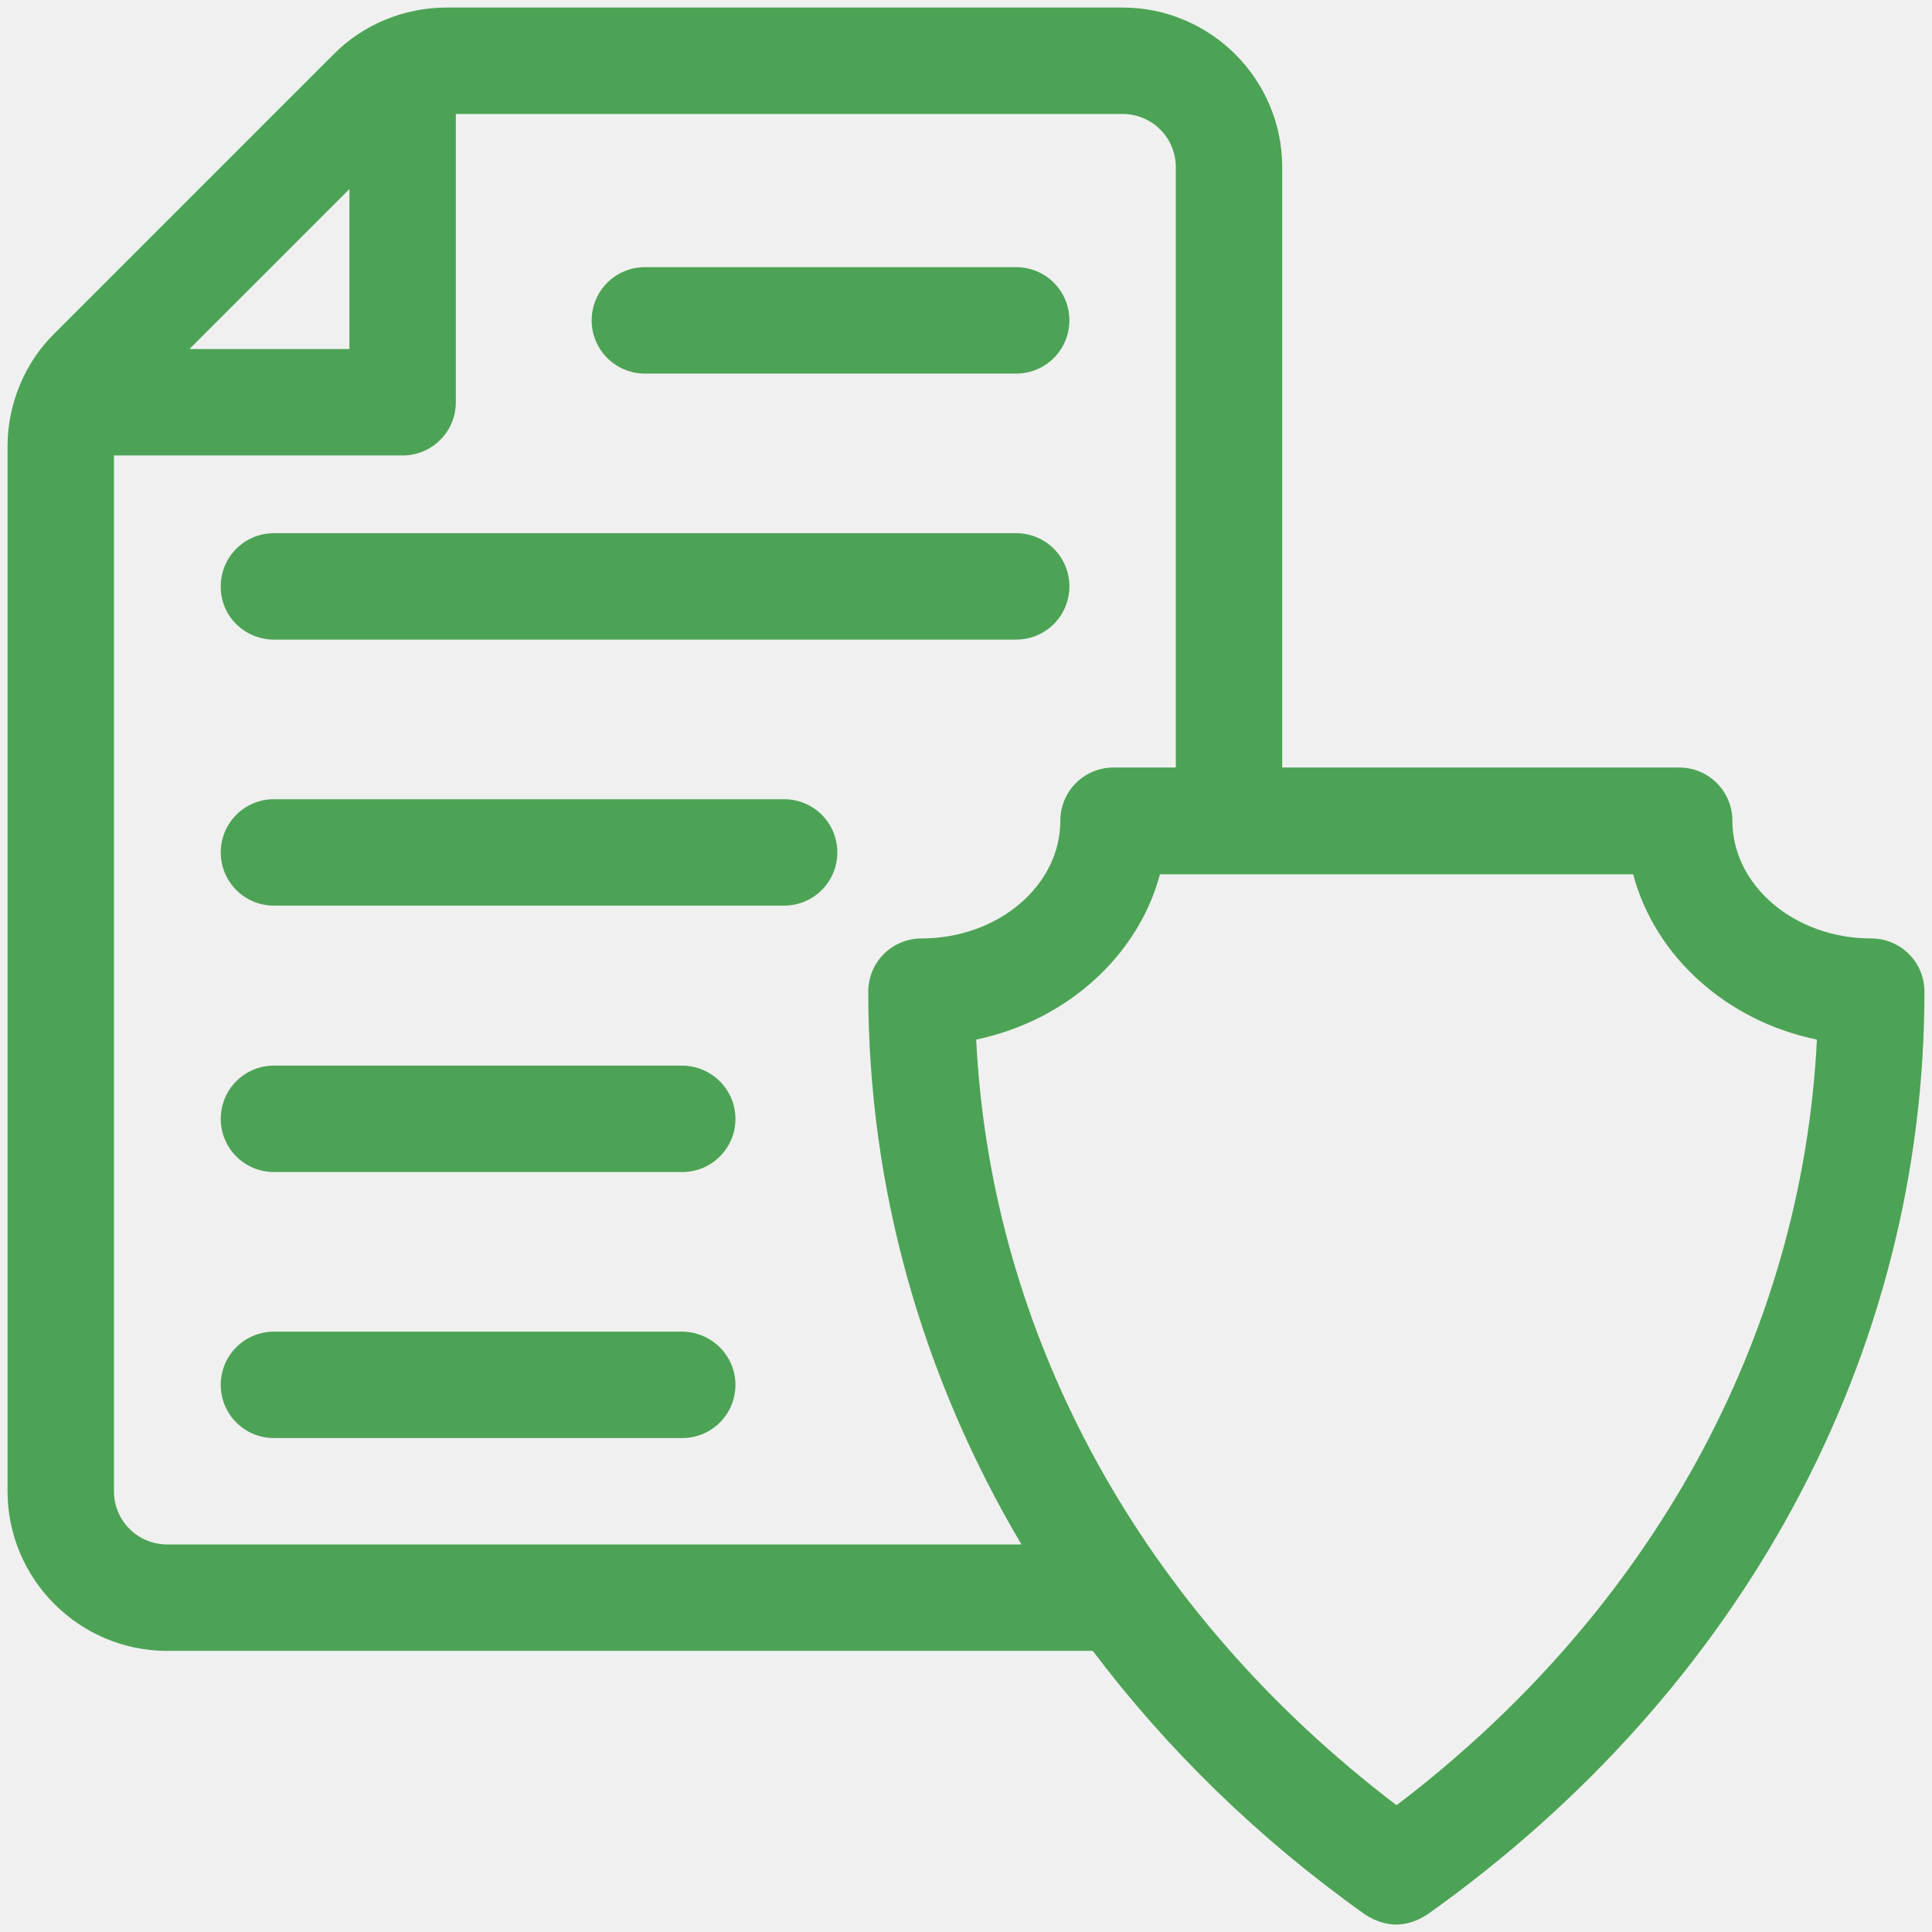
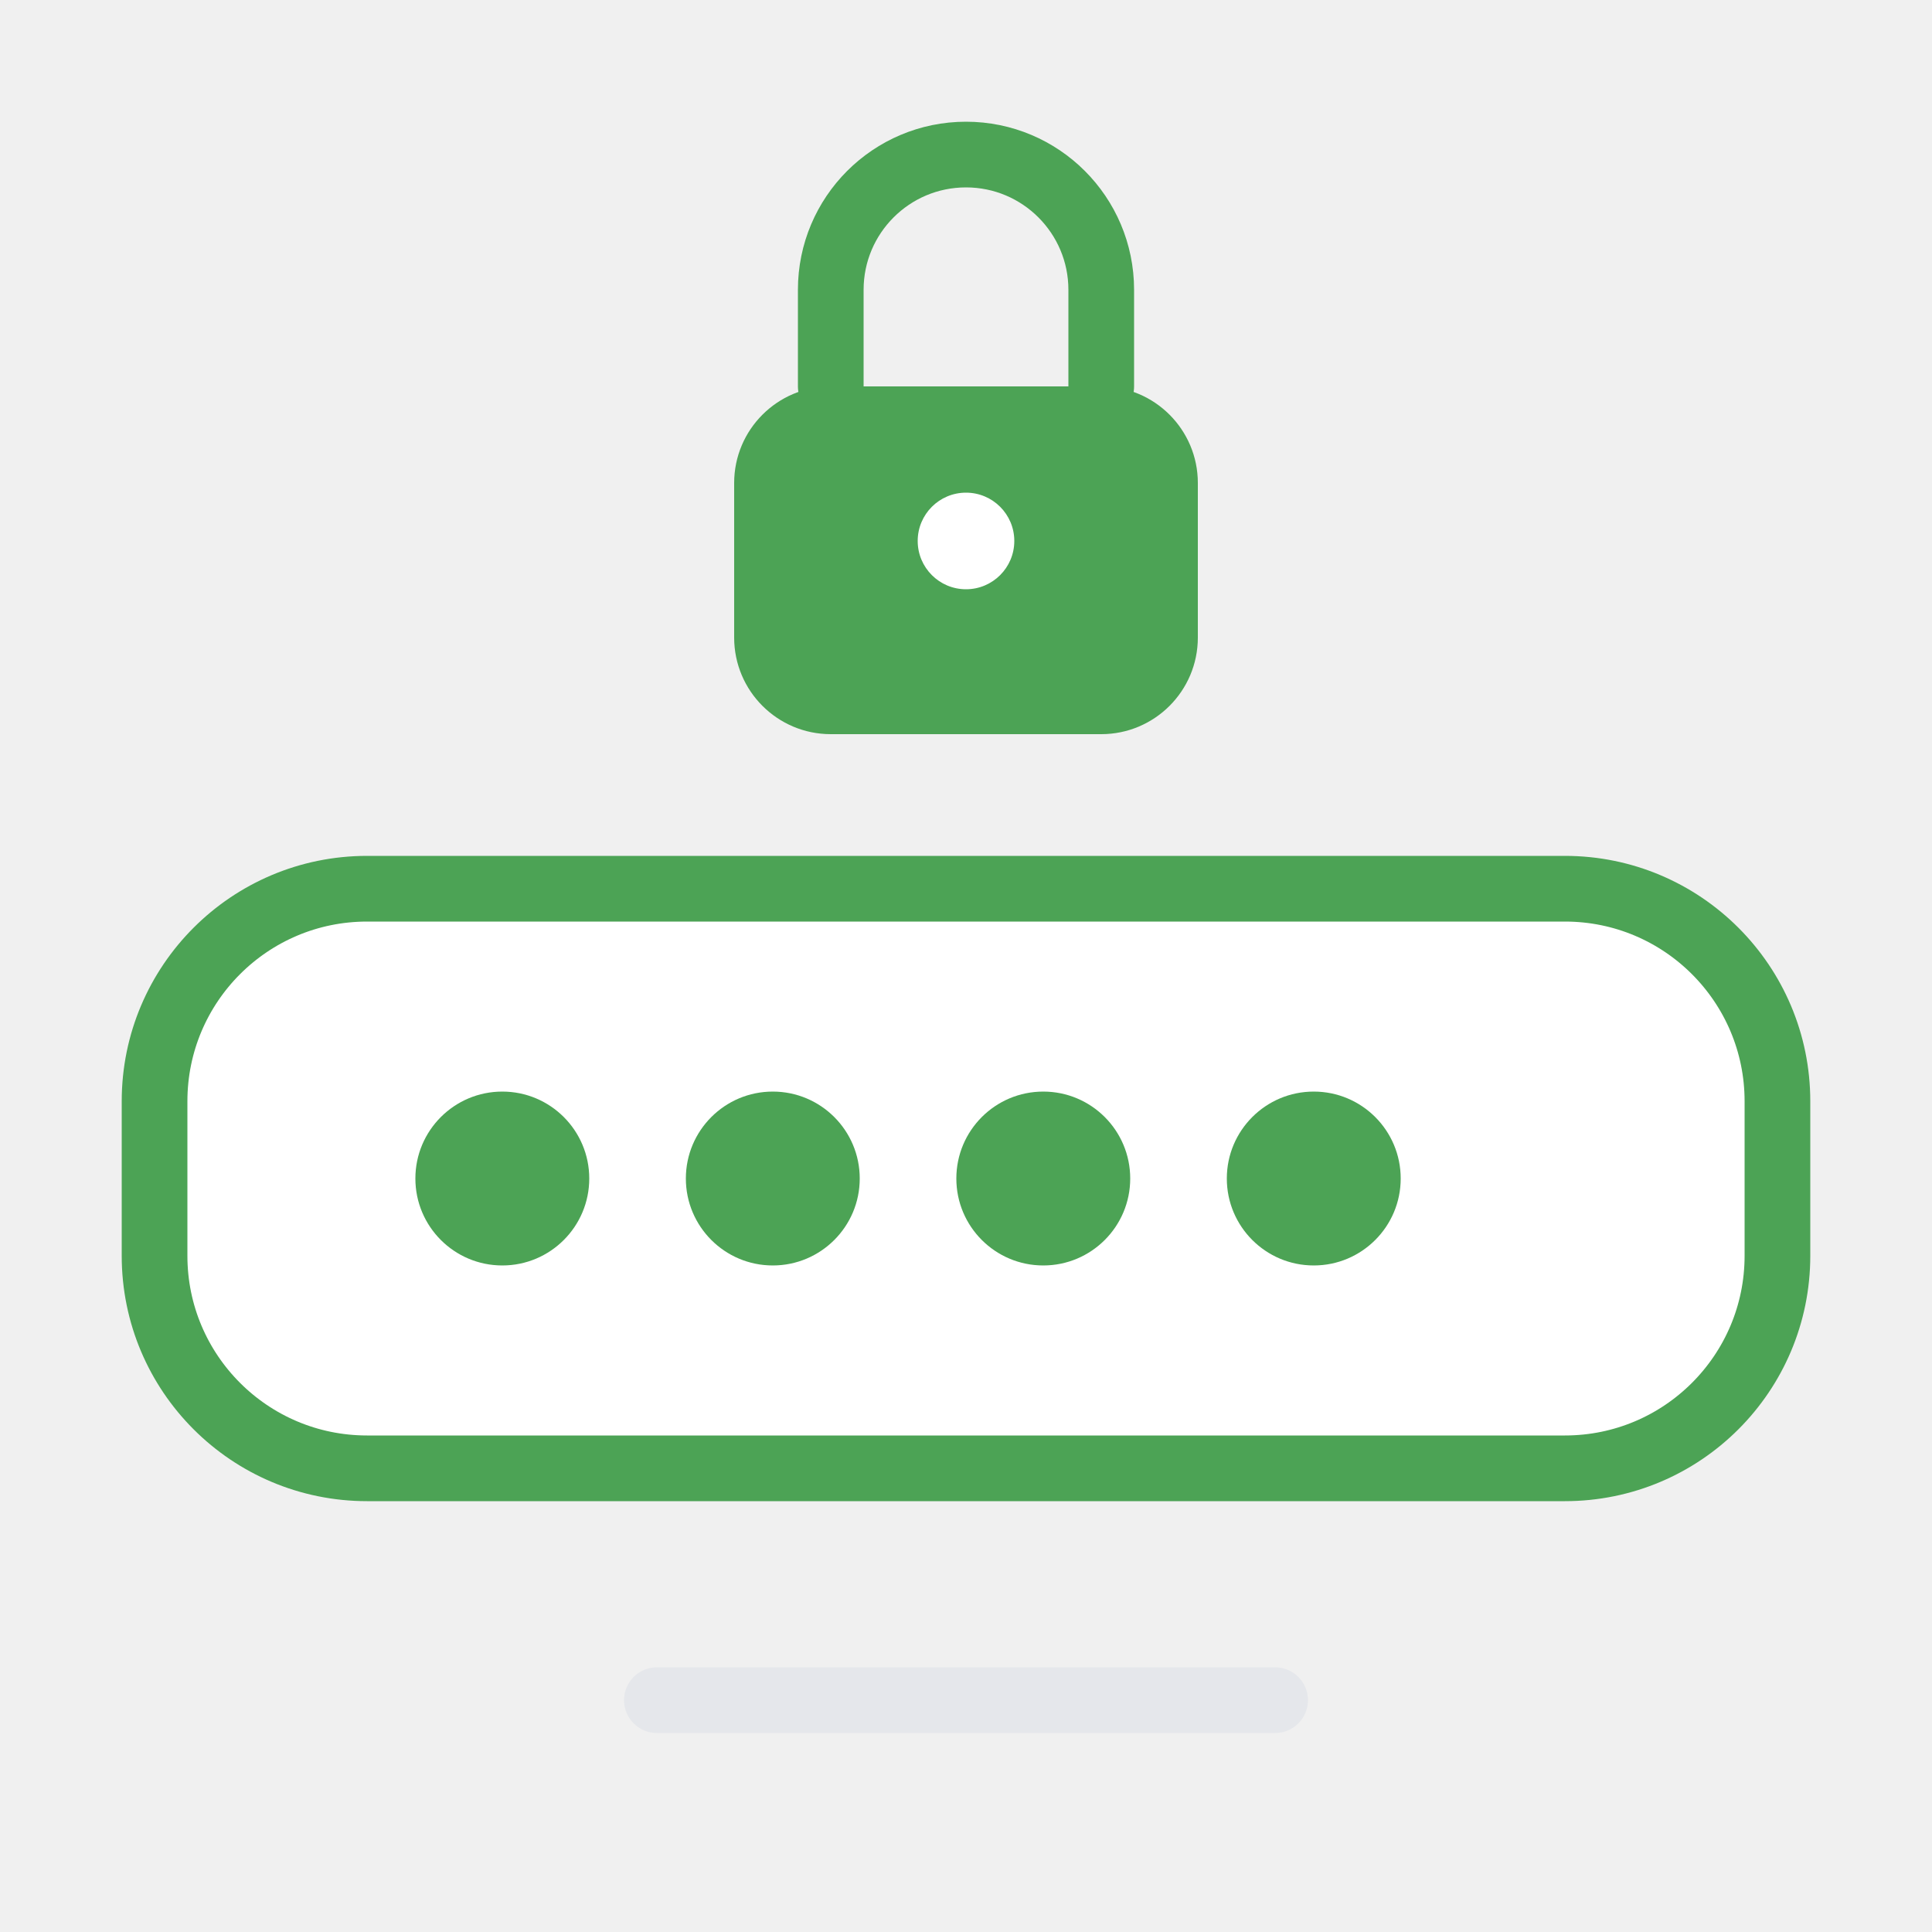
- <svg xmlns="http://www.w3.org/2000/svg" width="512" height="512" viewBox="0 0 512 512" fill="none">
-   <path d="M180.7 352.9H72.6C64.8 352.9 58.5 359.2 58.5 367C58.5 374.8 64.8 381.1 72.6 381.1H180.8C188.6 381.1 194.9 374.8 194.9 367C194.9 359.2 188.5 352.9 180.7 352.9ZM180.7 282.4H72.6C64.8 282.4 58.5 288.7 58.5 296.5C58.5 304.3 64.8 310.6 72.6 310.6H180.8C188.6 310.6 194.9 304.3 194.9 296.5C194.9 288.7 188.5 282.4 180.7 282.4ZM207.8 211.8H72.6C64.8 211.8 58.5 218.1 58.5 225.9C58.5 233.7 64.8 240 72.6 240H207.8C215.6 240 221.9 233.7 221.9 225.9C221.9 218.1 215.6 211.8 207.8 211.8ZM72.6 169.5H269.3C277.1 169.5 283.4 163.2 283.4 155.4C283.4 147.6 277.1 141.3 269.3 141.3H72.6C64.8 141.3 58.5 147.6 58.5 155.4C58.4 163.2 64.8 169.5 72.6 169.5ZM170.9 99H269.3C277.1 99 283.4 92.7 283.4 84.9C283.4 77.1 277.1 70.8 269.3 70.8H170.9C163.1 70.8 156.8 77.1 156.8 84.9C156.8 92.7 163.1 99 170.9 99Z" fill="#4CA355" />
-   <path d="M495.9 248.7C475.6 248.7 459.1 234.7 459.1 217.5C459.1 209.7 452.8 203.4 445 203.4H339.8V44.3C339.8 21 320.8 2 297.5 2H118.3C107.1 2 96.2 6.5 88.4 14.4L14.4 88.4C6.5 96.2 2 107.1 2 118.3V395.2C2 418.5 21 437.5 44.3 437.5H289.6C309.3 463.6 333.4 487.2 361.8 507.4C367.3 510.9 372.7 510.9 378.2 507.4C462 447.9 510 358.7 510 262.8C510 255 503.7 248.7 495.9 248.7ZM92.6 50.1V92.5H50.2L92.6 50.1ZM44.3 409.3C36.5 409.3 30.2 403 30.2 395.2V120.7H106.7C114.5 120.7 120.8 114.4 120.8 106.6V30.2H297.5C305.3 30.2 311.6 36.5 311.6 44.3V203.4H295.1C287.3 203.4 281 209.7 281 217.5C281 234.7 264.5 248.7 244.2 248.7C236.4 248.7 230.1 255 230.1 262.8C230.1 314.9 244.4 364.9 270.7 409.3H44.3ZM370.1 478.4C302.6 427.1 262.6 354.2 258.7 275.5C282.6 270.5 301.6 253.4 307.4 231.7H432.8C438.6 253.5 457.6 270.6 481.5 275.5C477.6 354.2 437.6 427.1 370.1 478.4Z" fill="#4CA355" />
+ <svg xmlns="http://www.w3.org/2000/svg" width="512" height="512" viewBox="0 0 512 512">
+   <g transform="translate(0 0) scale(5.12)" fill="none" stroke="#4ca355" stroke-width="3.4" stroke-linecap="round" stroke-linejoin="round">
+     <path d="M43 20 V15 A7 7 0 0 1 57 15 V20" />
+     <rect x="38" y="20" width="24" height="18" rx="5" fill="#4ca355" stroke="none" />
+     <circle cx="50" cy="28" r="2.500" fill="#fff" stroke="none" />
+     <rect x="8" y="46" width="84" height="30" rx="11" fill="#fff" />
+     <circle cx="26" cy="61" r="4.500" fill="#4ca355" stroke="none" />
+     <circle cx="40" cy="61" r="4.500" fill="#4ca355" stroke="none" />
+     <circle cx="54" cy="61" r="4.500" fill="#4ca355" stroke="none" />
+     <circle cx="68" cy="61" r="4.500" fill="#4ca355" stroke="none" />
+     <path d="M34 88 H66" stroke="#e5e7eb" />
+   </g>
</svg>
